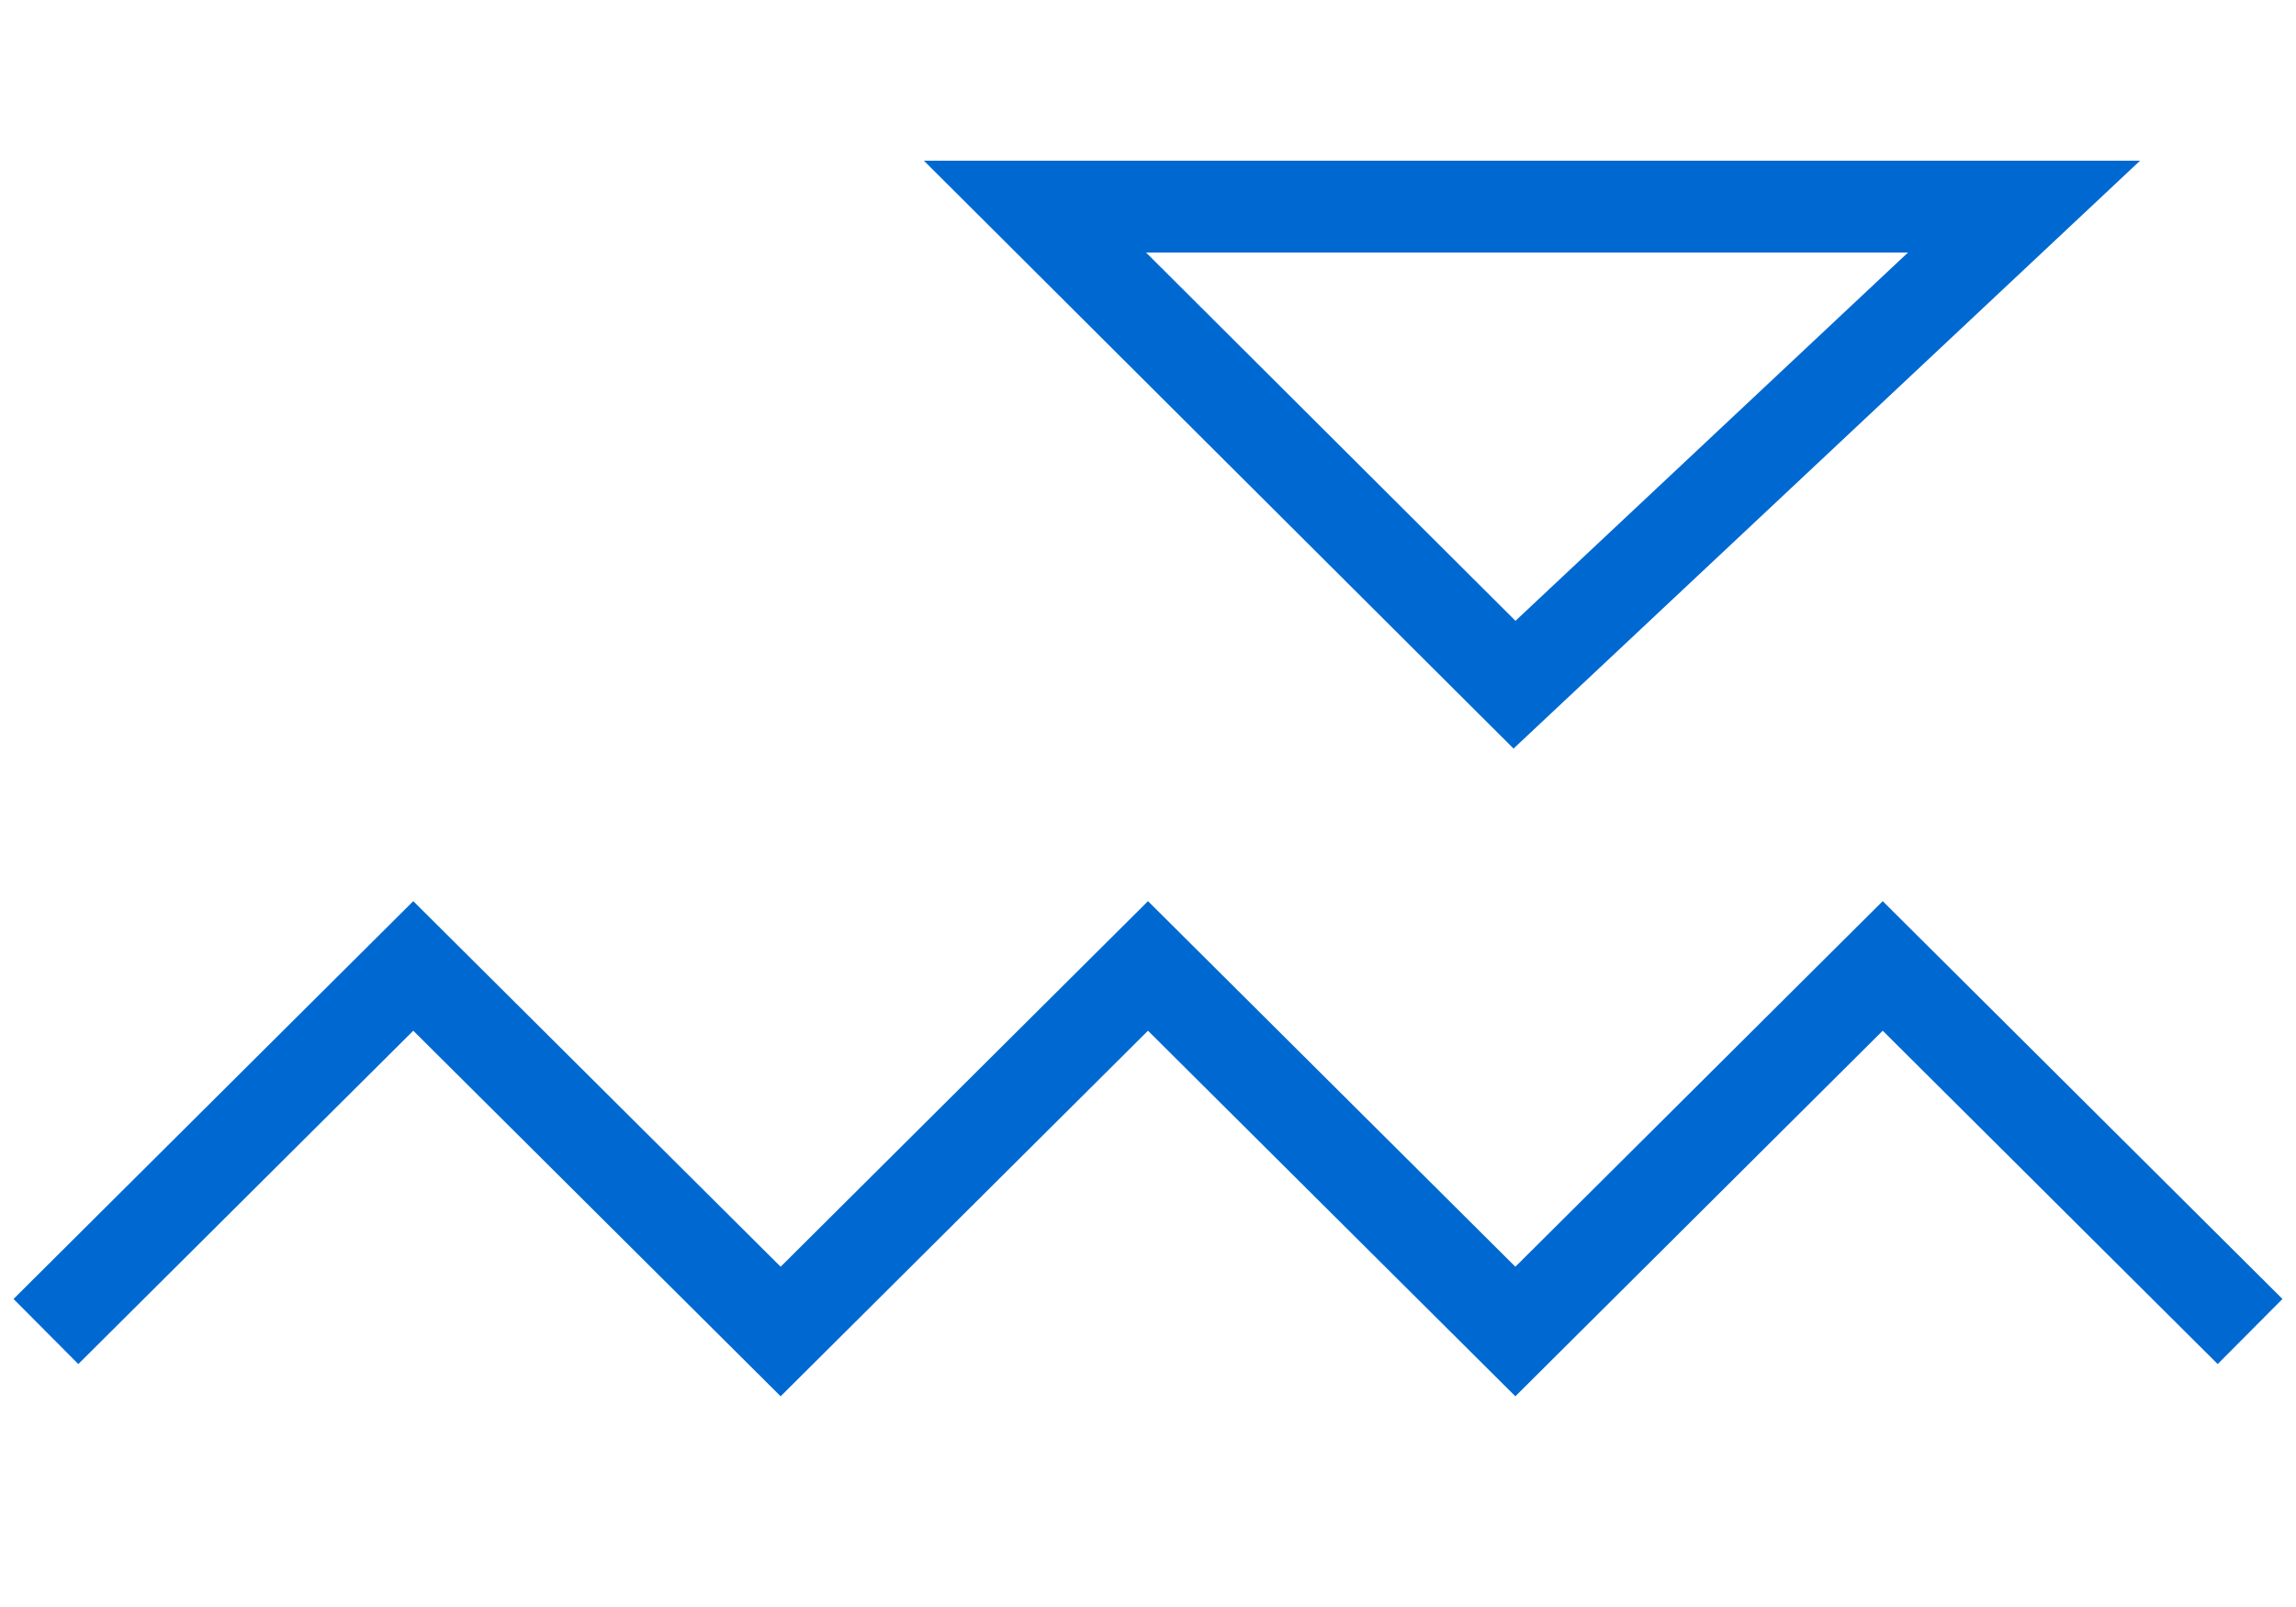
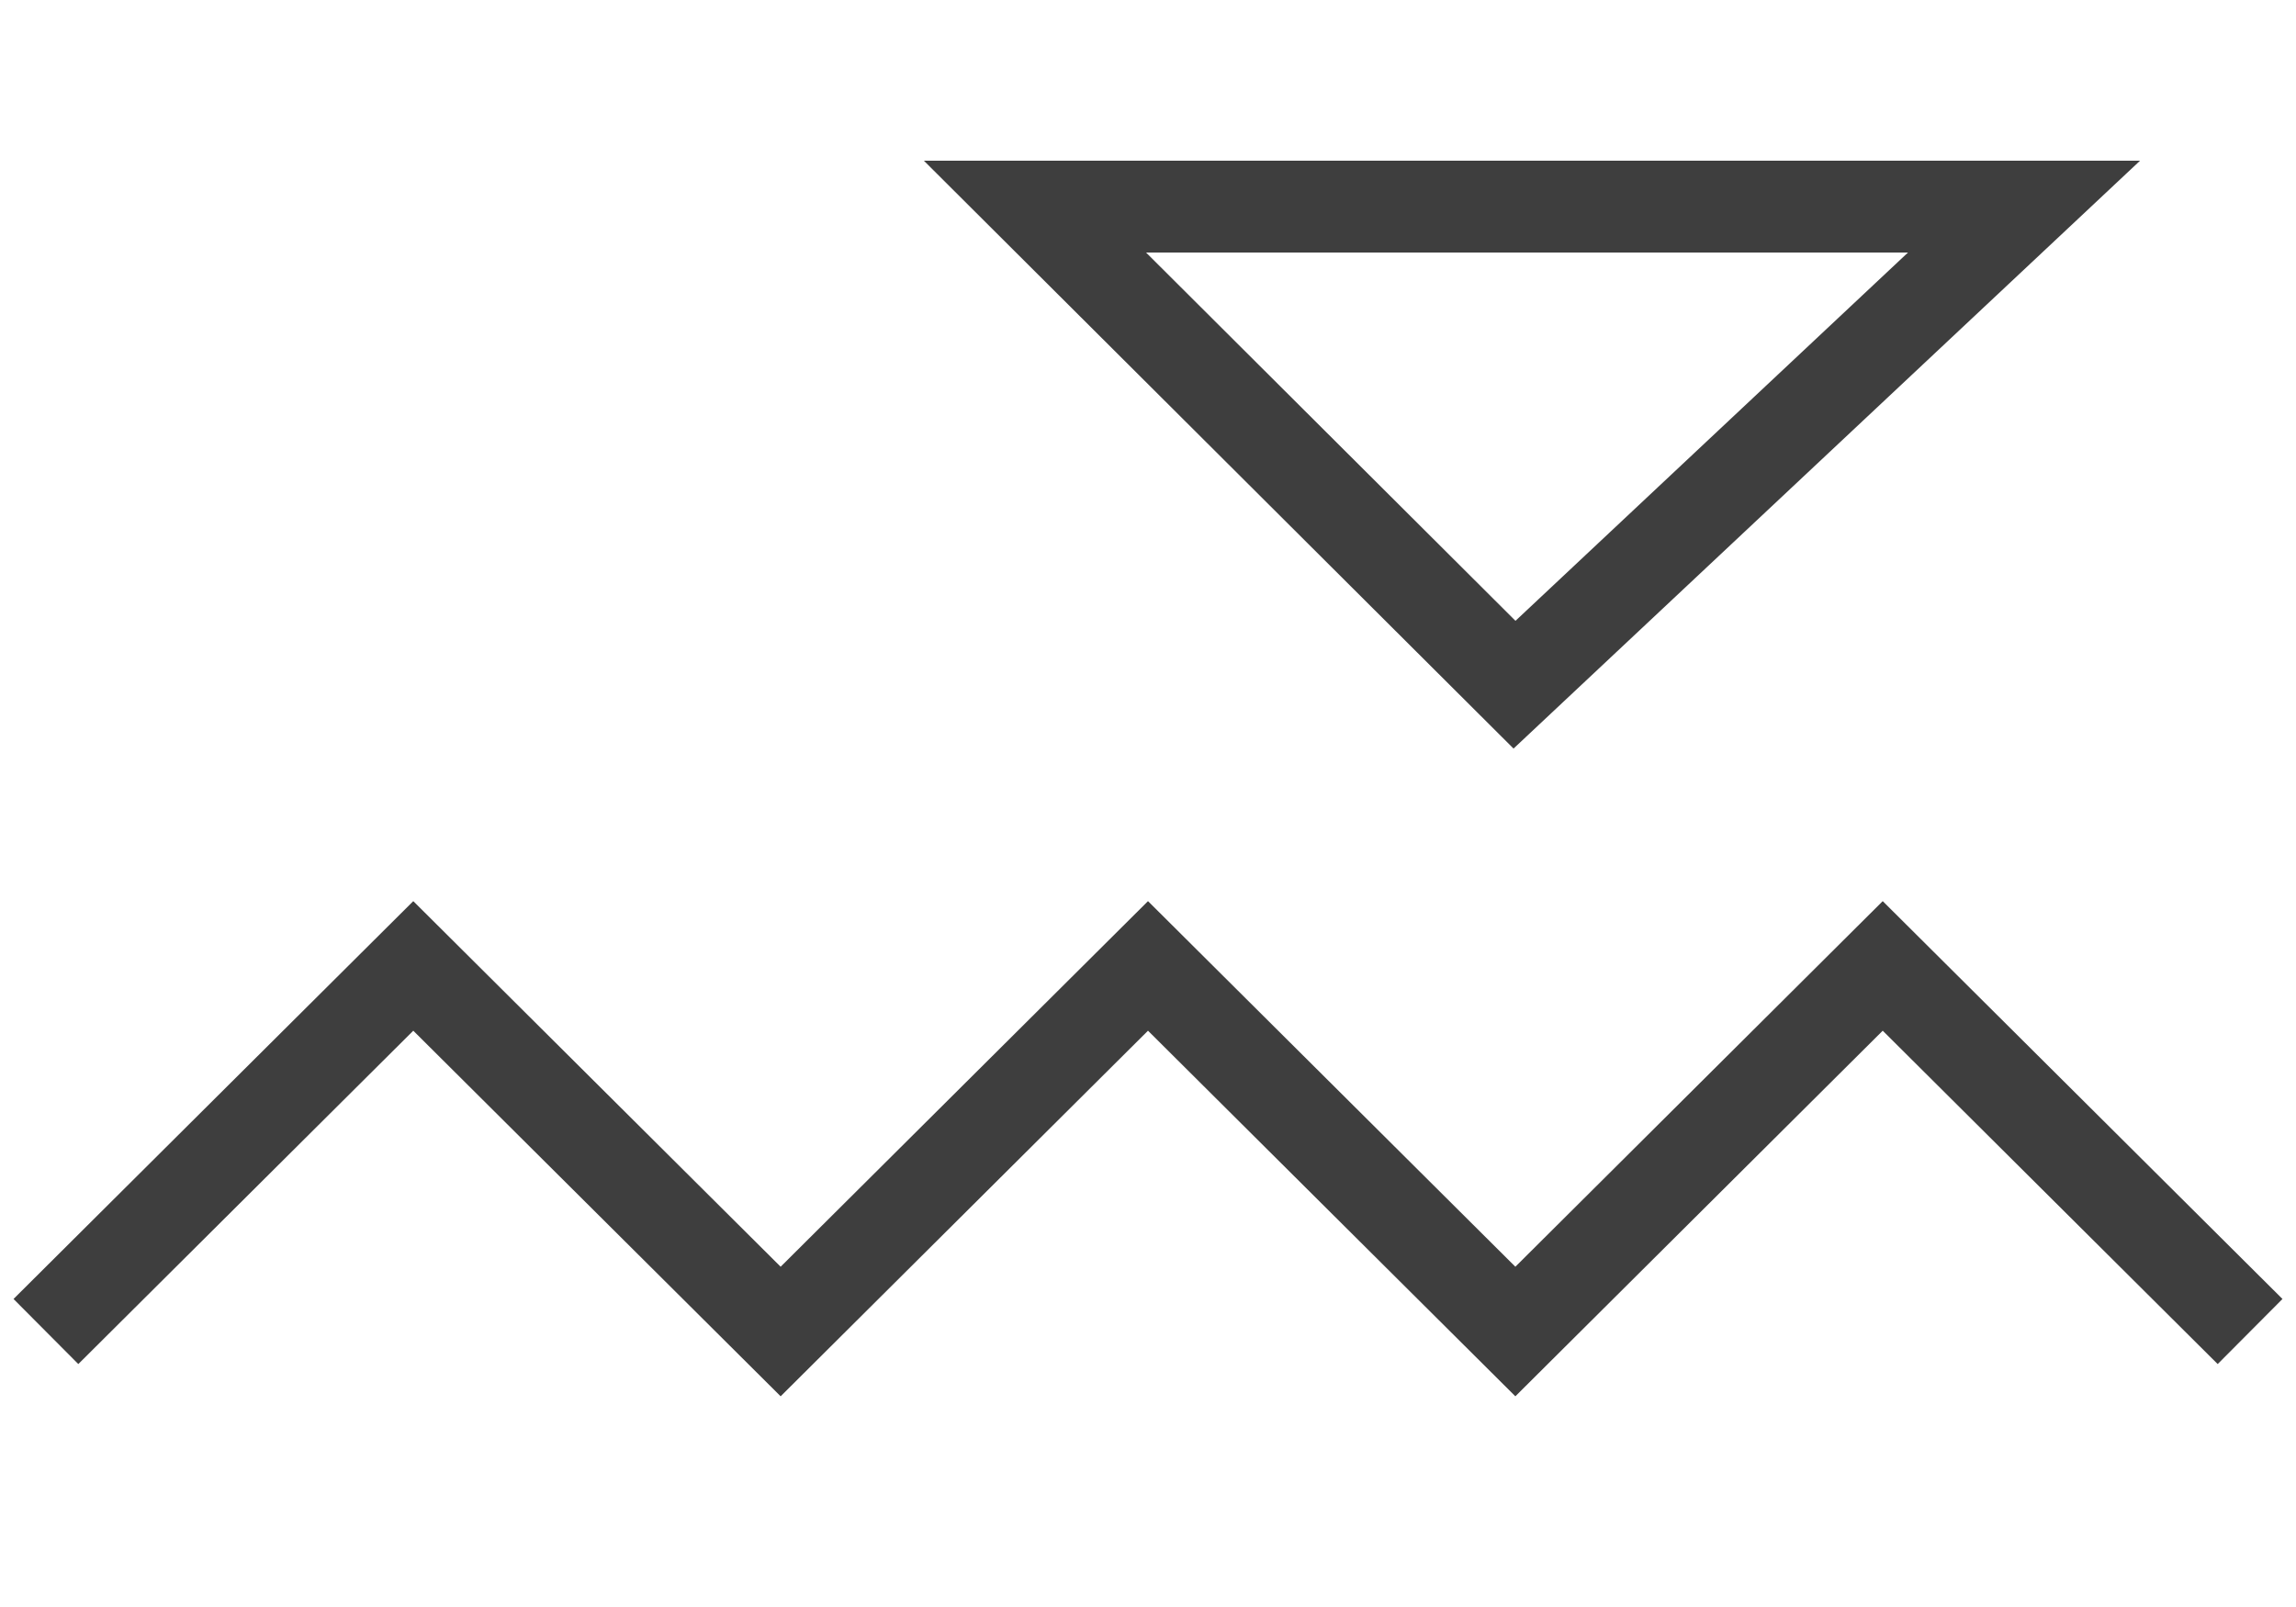
<svg xmlns="http://www.w3.org/2000/svg" width="100" height="70" viewBox="0 0 100 70" fill="none">
-   <path d="M88.154 9H45.077L65.963 29.825L88.154 9Z" stroke="#0069d1" stroke-width="4" />
-   <path d="M2 58L18 42.075L34 58L50 42.075L66 58L82 42.075L98 58" stroke="#0069d1" stroke-width="4" />
+   <path d="M88.154 9H45.077L65.963 29.825L88.154 9Z" stroke="#3e3e3e" stroke-width="4" />
+   <path d="M2 58L18 42.075L34 58L50 42.075L66 58L82 42.075L98 58" stroke="#3e3e3e" stroke-width="4" />
</svg>
